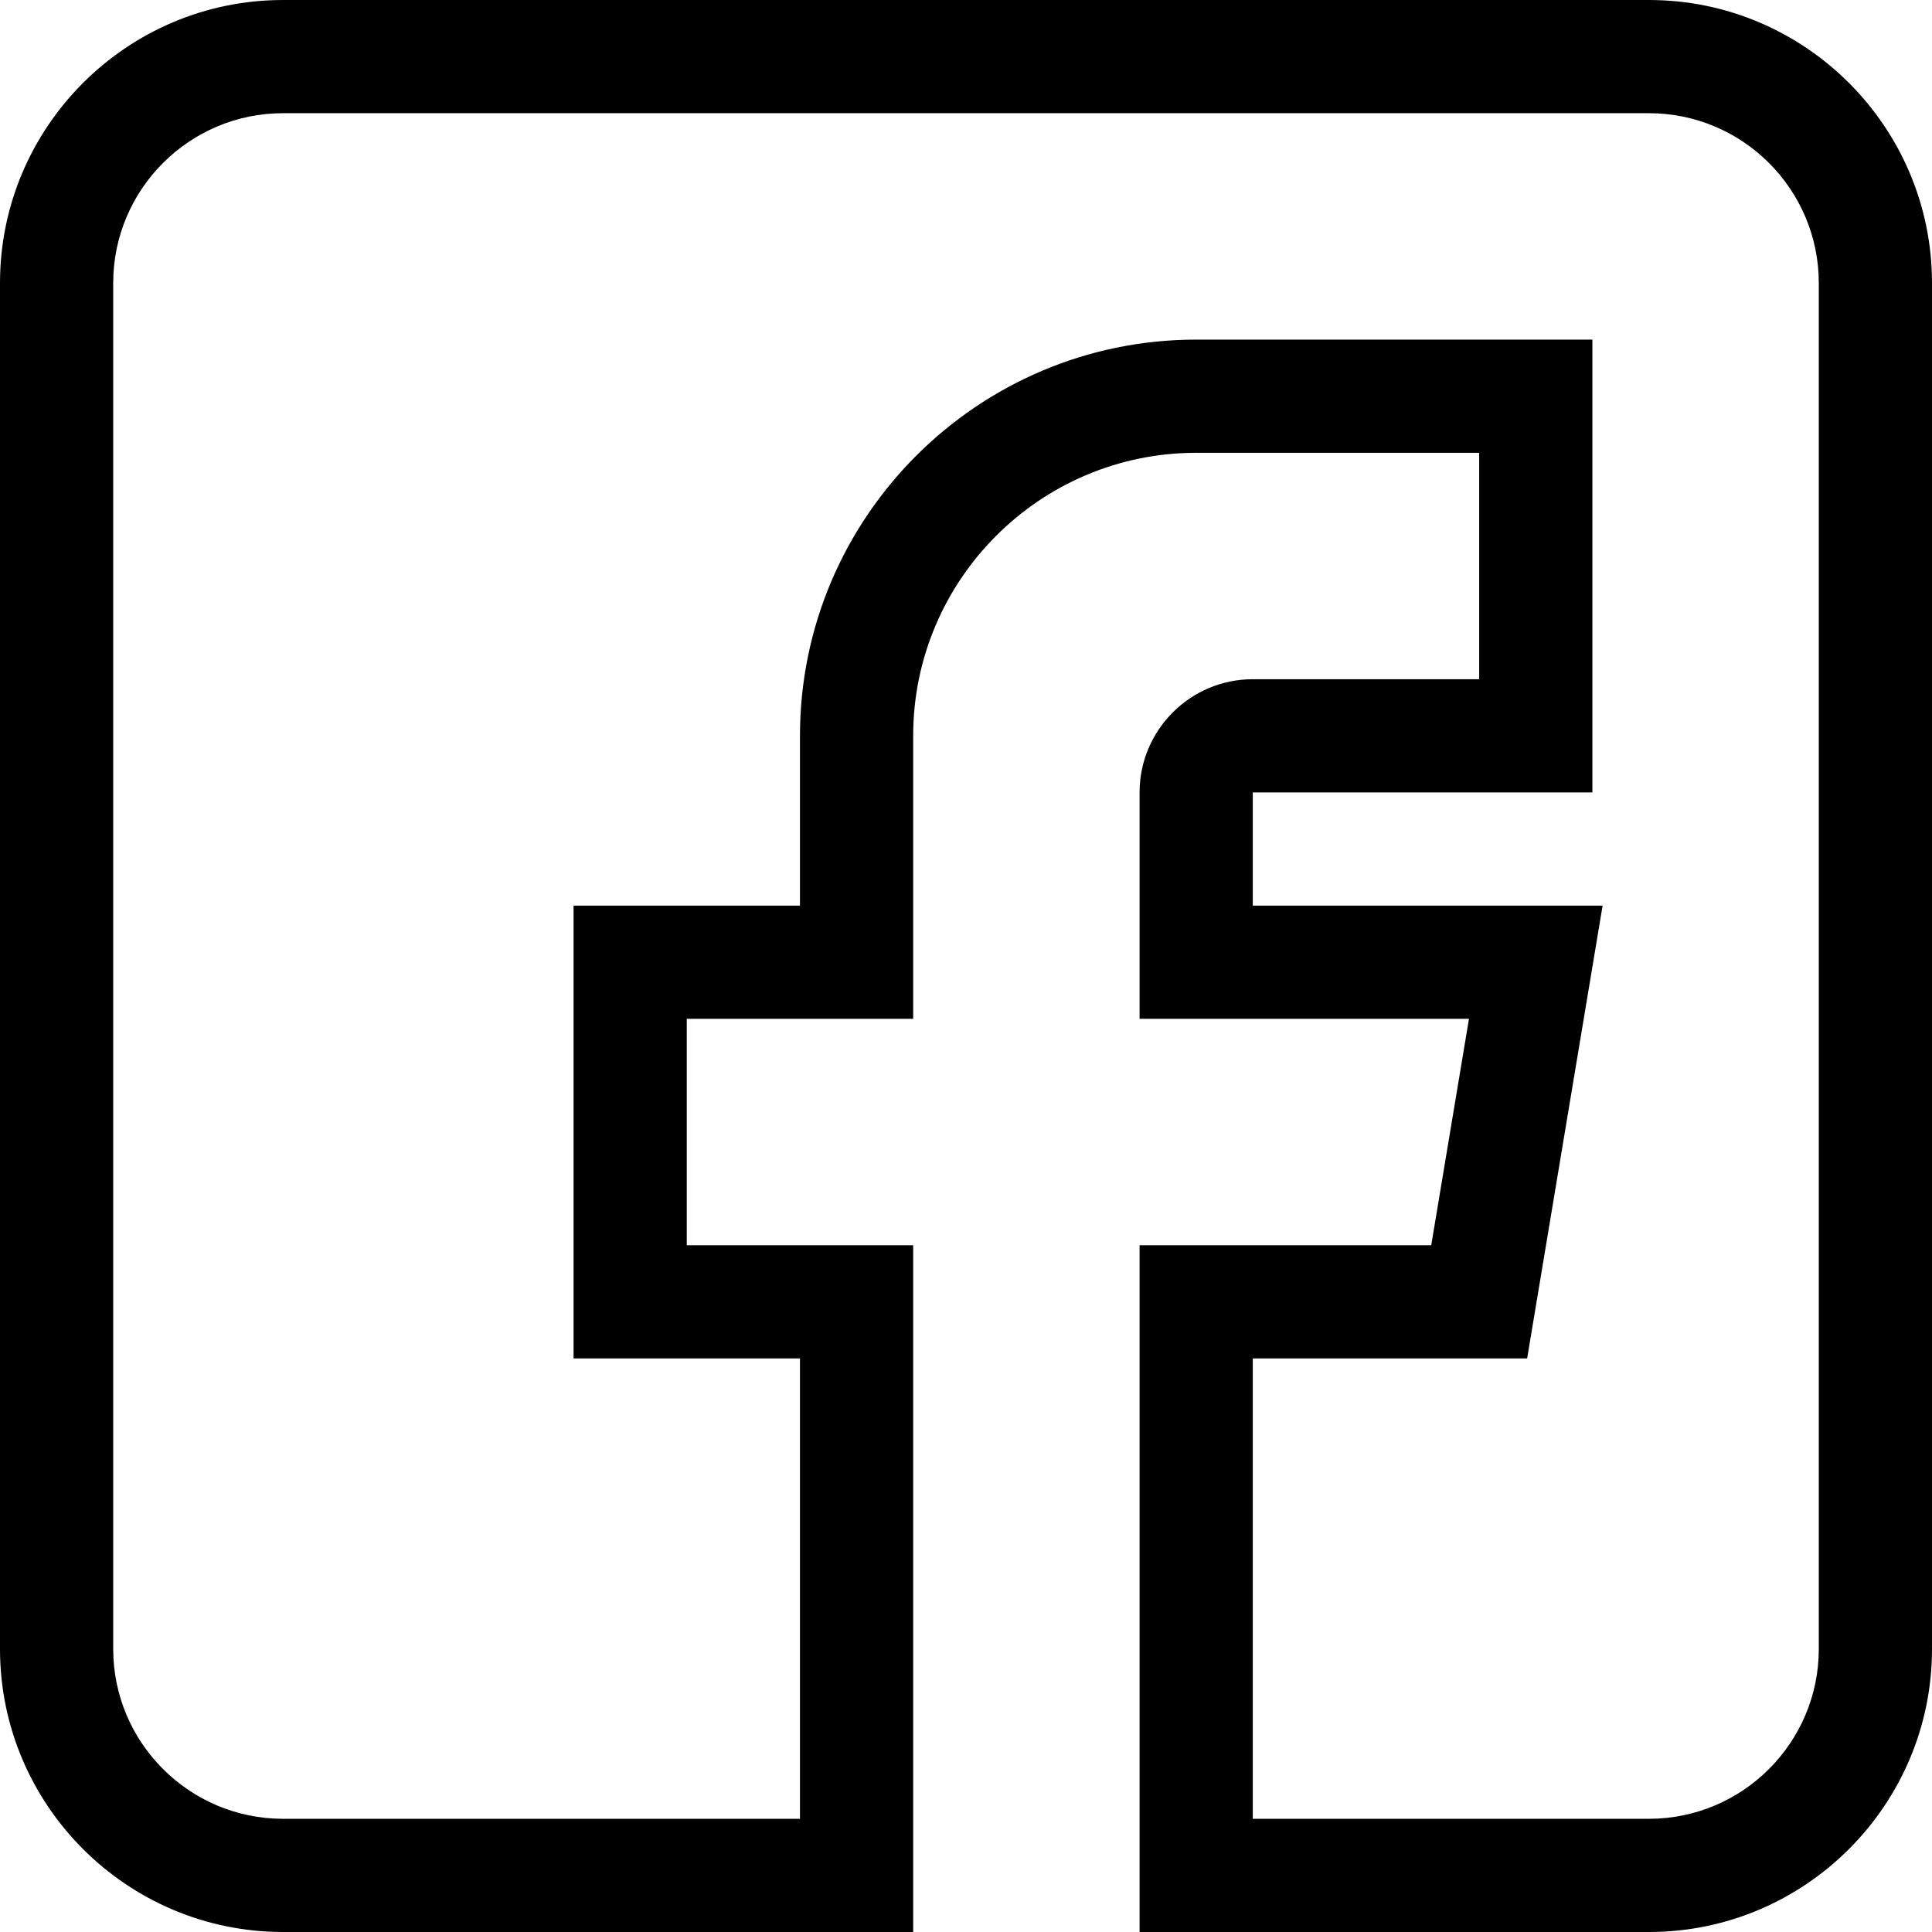
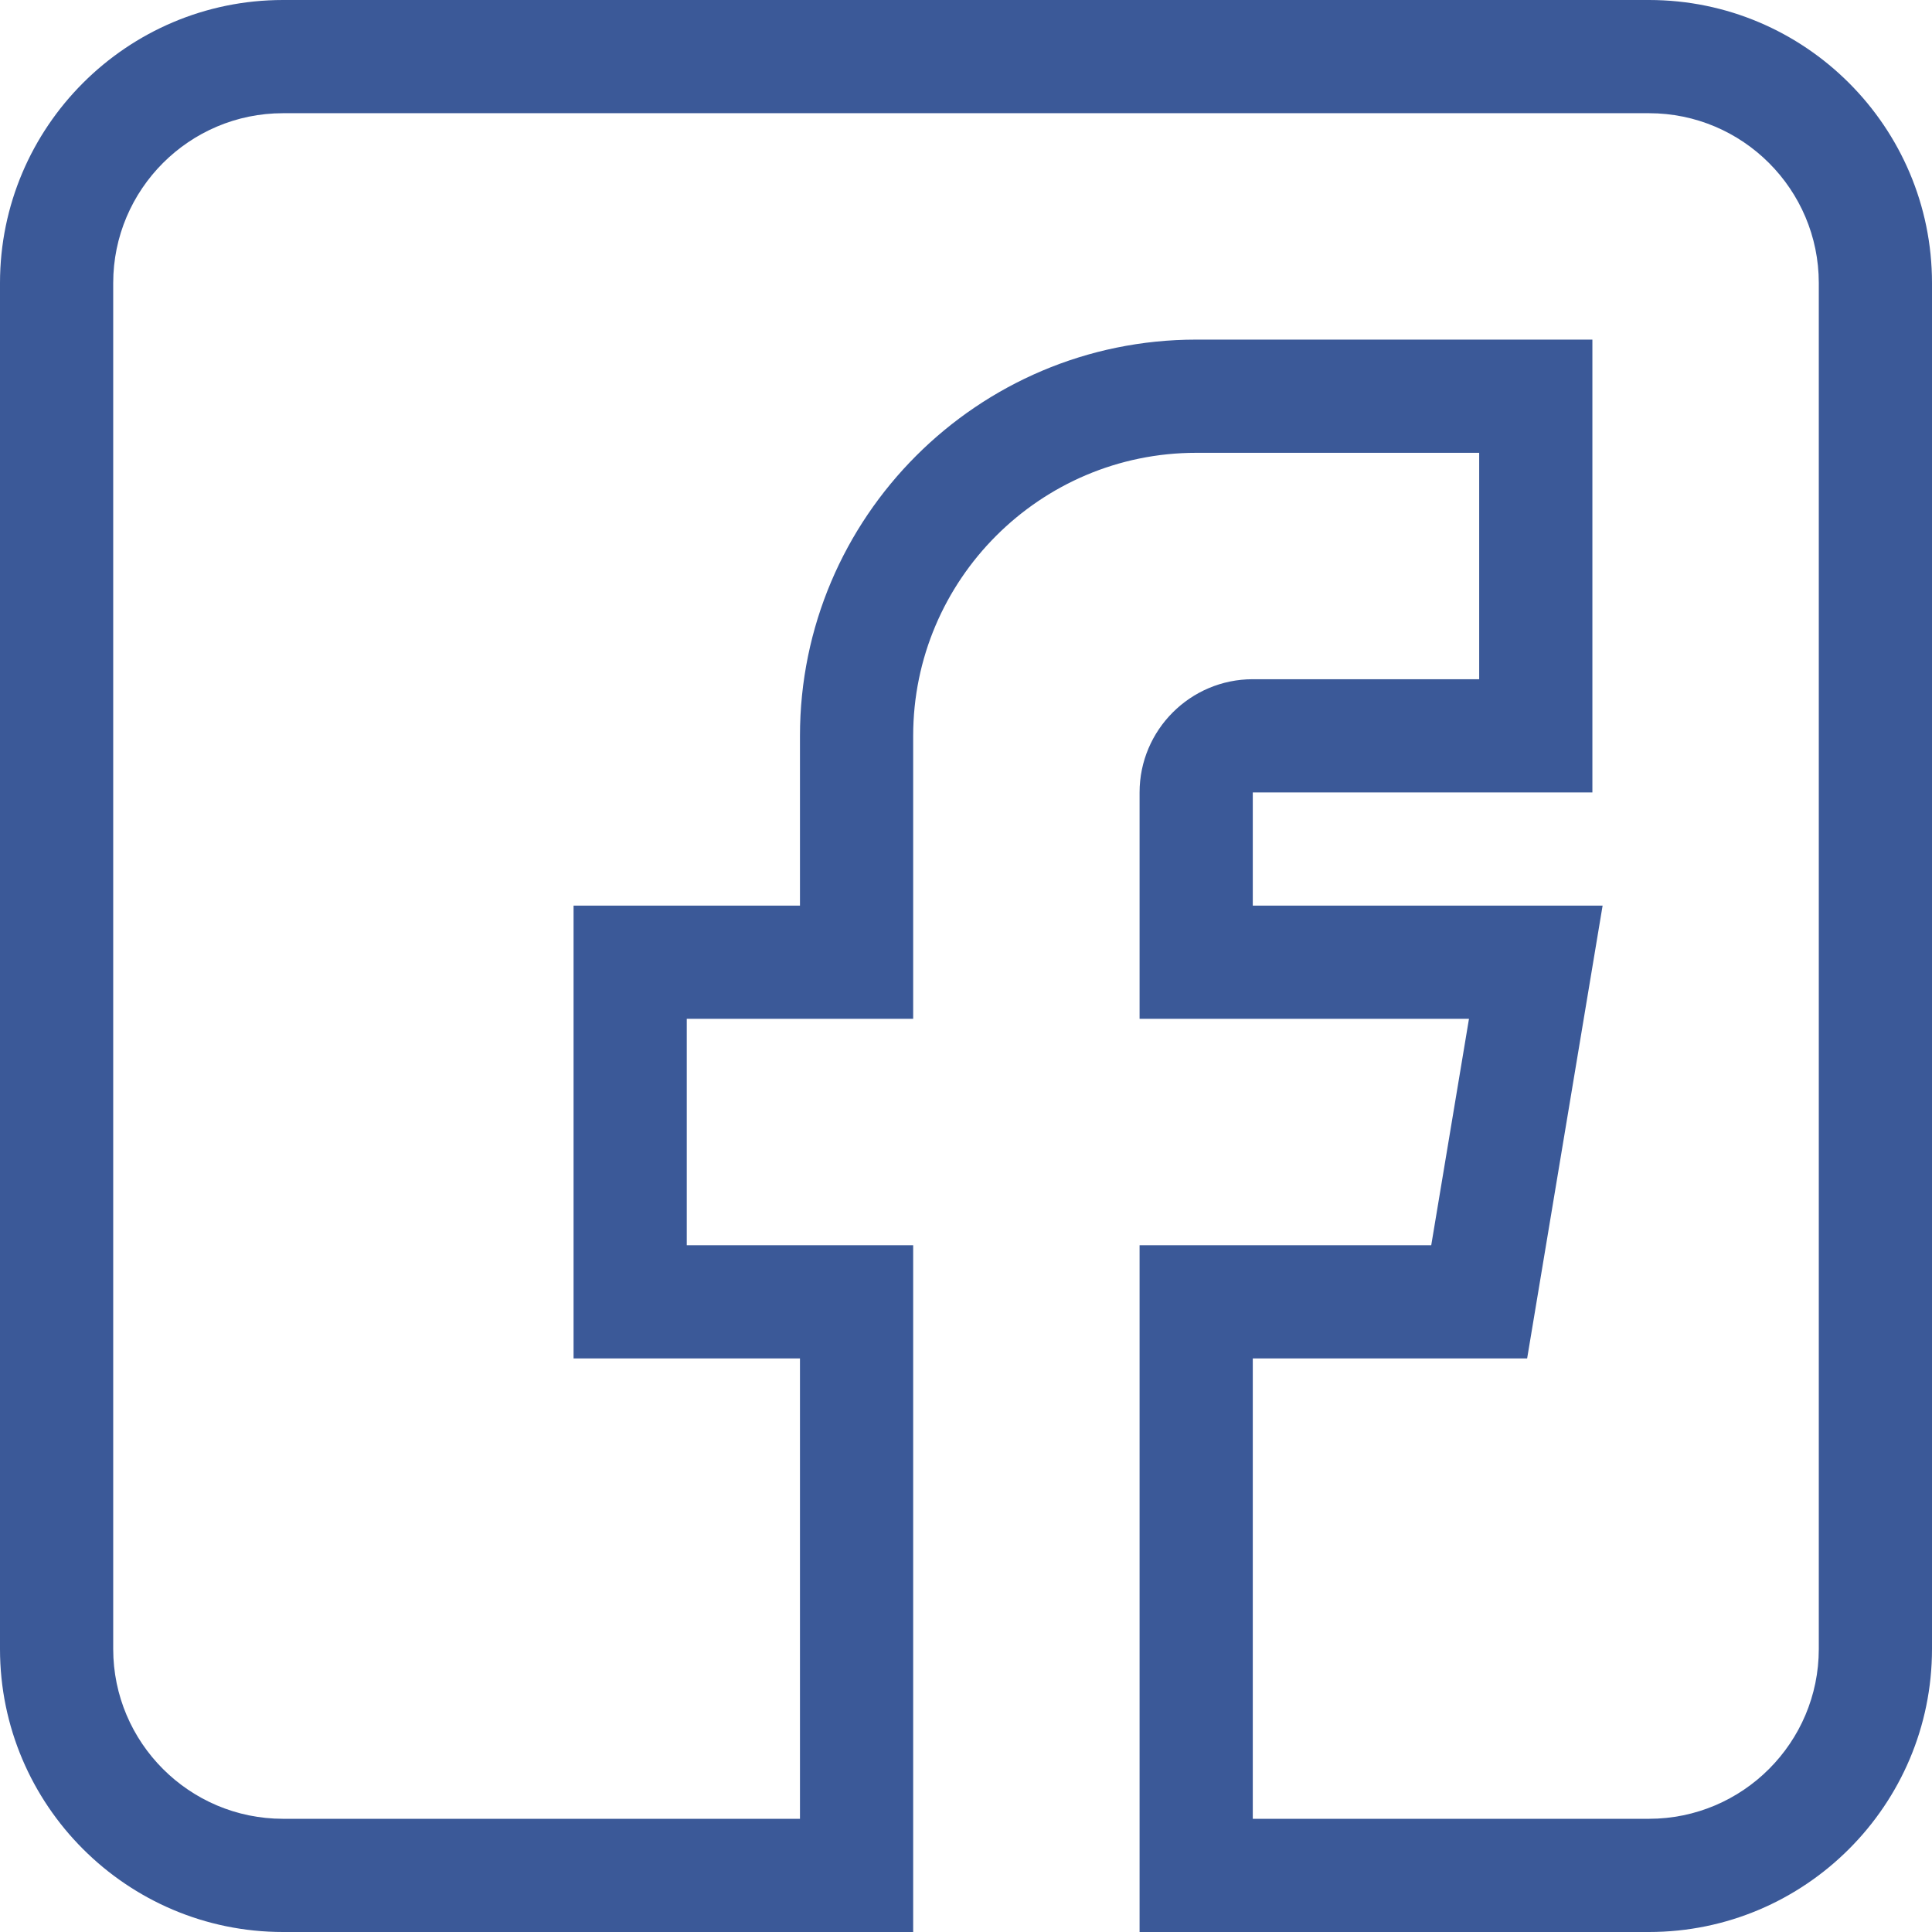
<svg xmlns="http://www.w3.org/2000/svg" viewBox="0 0 512 512">
-   <path d="m75 512h167v-182h-60v-60h60v-75c0-41.355 33.645-75 75-75h75v60h-60c-16.543 0-30 13.457-30 30v60h87.293l-10 60h-77.293v182h135c41.355 0 75-33.645 75-75v-362c0-41.355-33.645-75-75-75h-362c-41.355 0-75 33.645-75 75v362c0 41.355 33.645 75 75 75zm-45-437c0-24.812 20.188-45 45-45h362c24.812 0 45 20.188 45 45v362c0 24.812-20.188 45-45 45h-105v-122h72.707l20-120h-92.707v-30h90v-120h-105c-57.898 0-105 47.102-105 105v45h-60v120h60v122h-137c-24.812 0-45-20.188-45-45zm0 0" />
+   <path style="fill:#3b5998;" d="m75 512h167v-182h-60v-60h60v-75c0-41.355 33.645-75 75-75h75v60h-60c-16.543 0-30 13.457-30 30v60h87.293l-10 60h-77.293v182h135c41.355 0 75-33.645 75-75v-362c0-41.355-33.645-75-75-75h-362c-41.355 0-75 33.645-75 75v362c0 41.355 33.645 75 75 75zm-45-437c0-24.812 20.188-45 45-45h362c24.812 0 45 20.188 45 45v362c0 24.812-20.188 45-45 45h-105v-122h72.707l20-120h-92.707v-30h90v-120h-105c-57.898 0-105 47.102-105 105v45h-60v120h60v122h-137c-24.812 0-45-20.188-45-45zm0 0" />
</svg>
